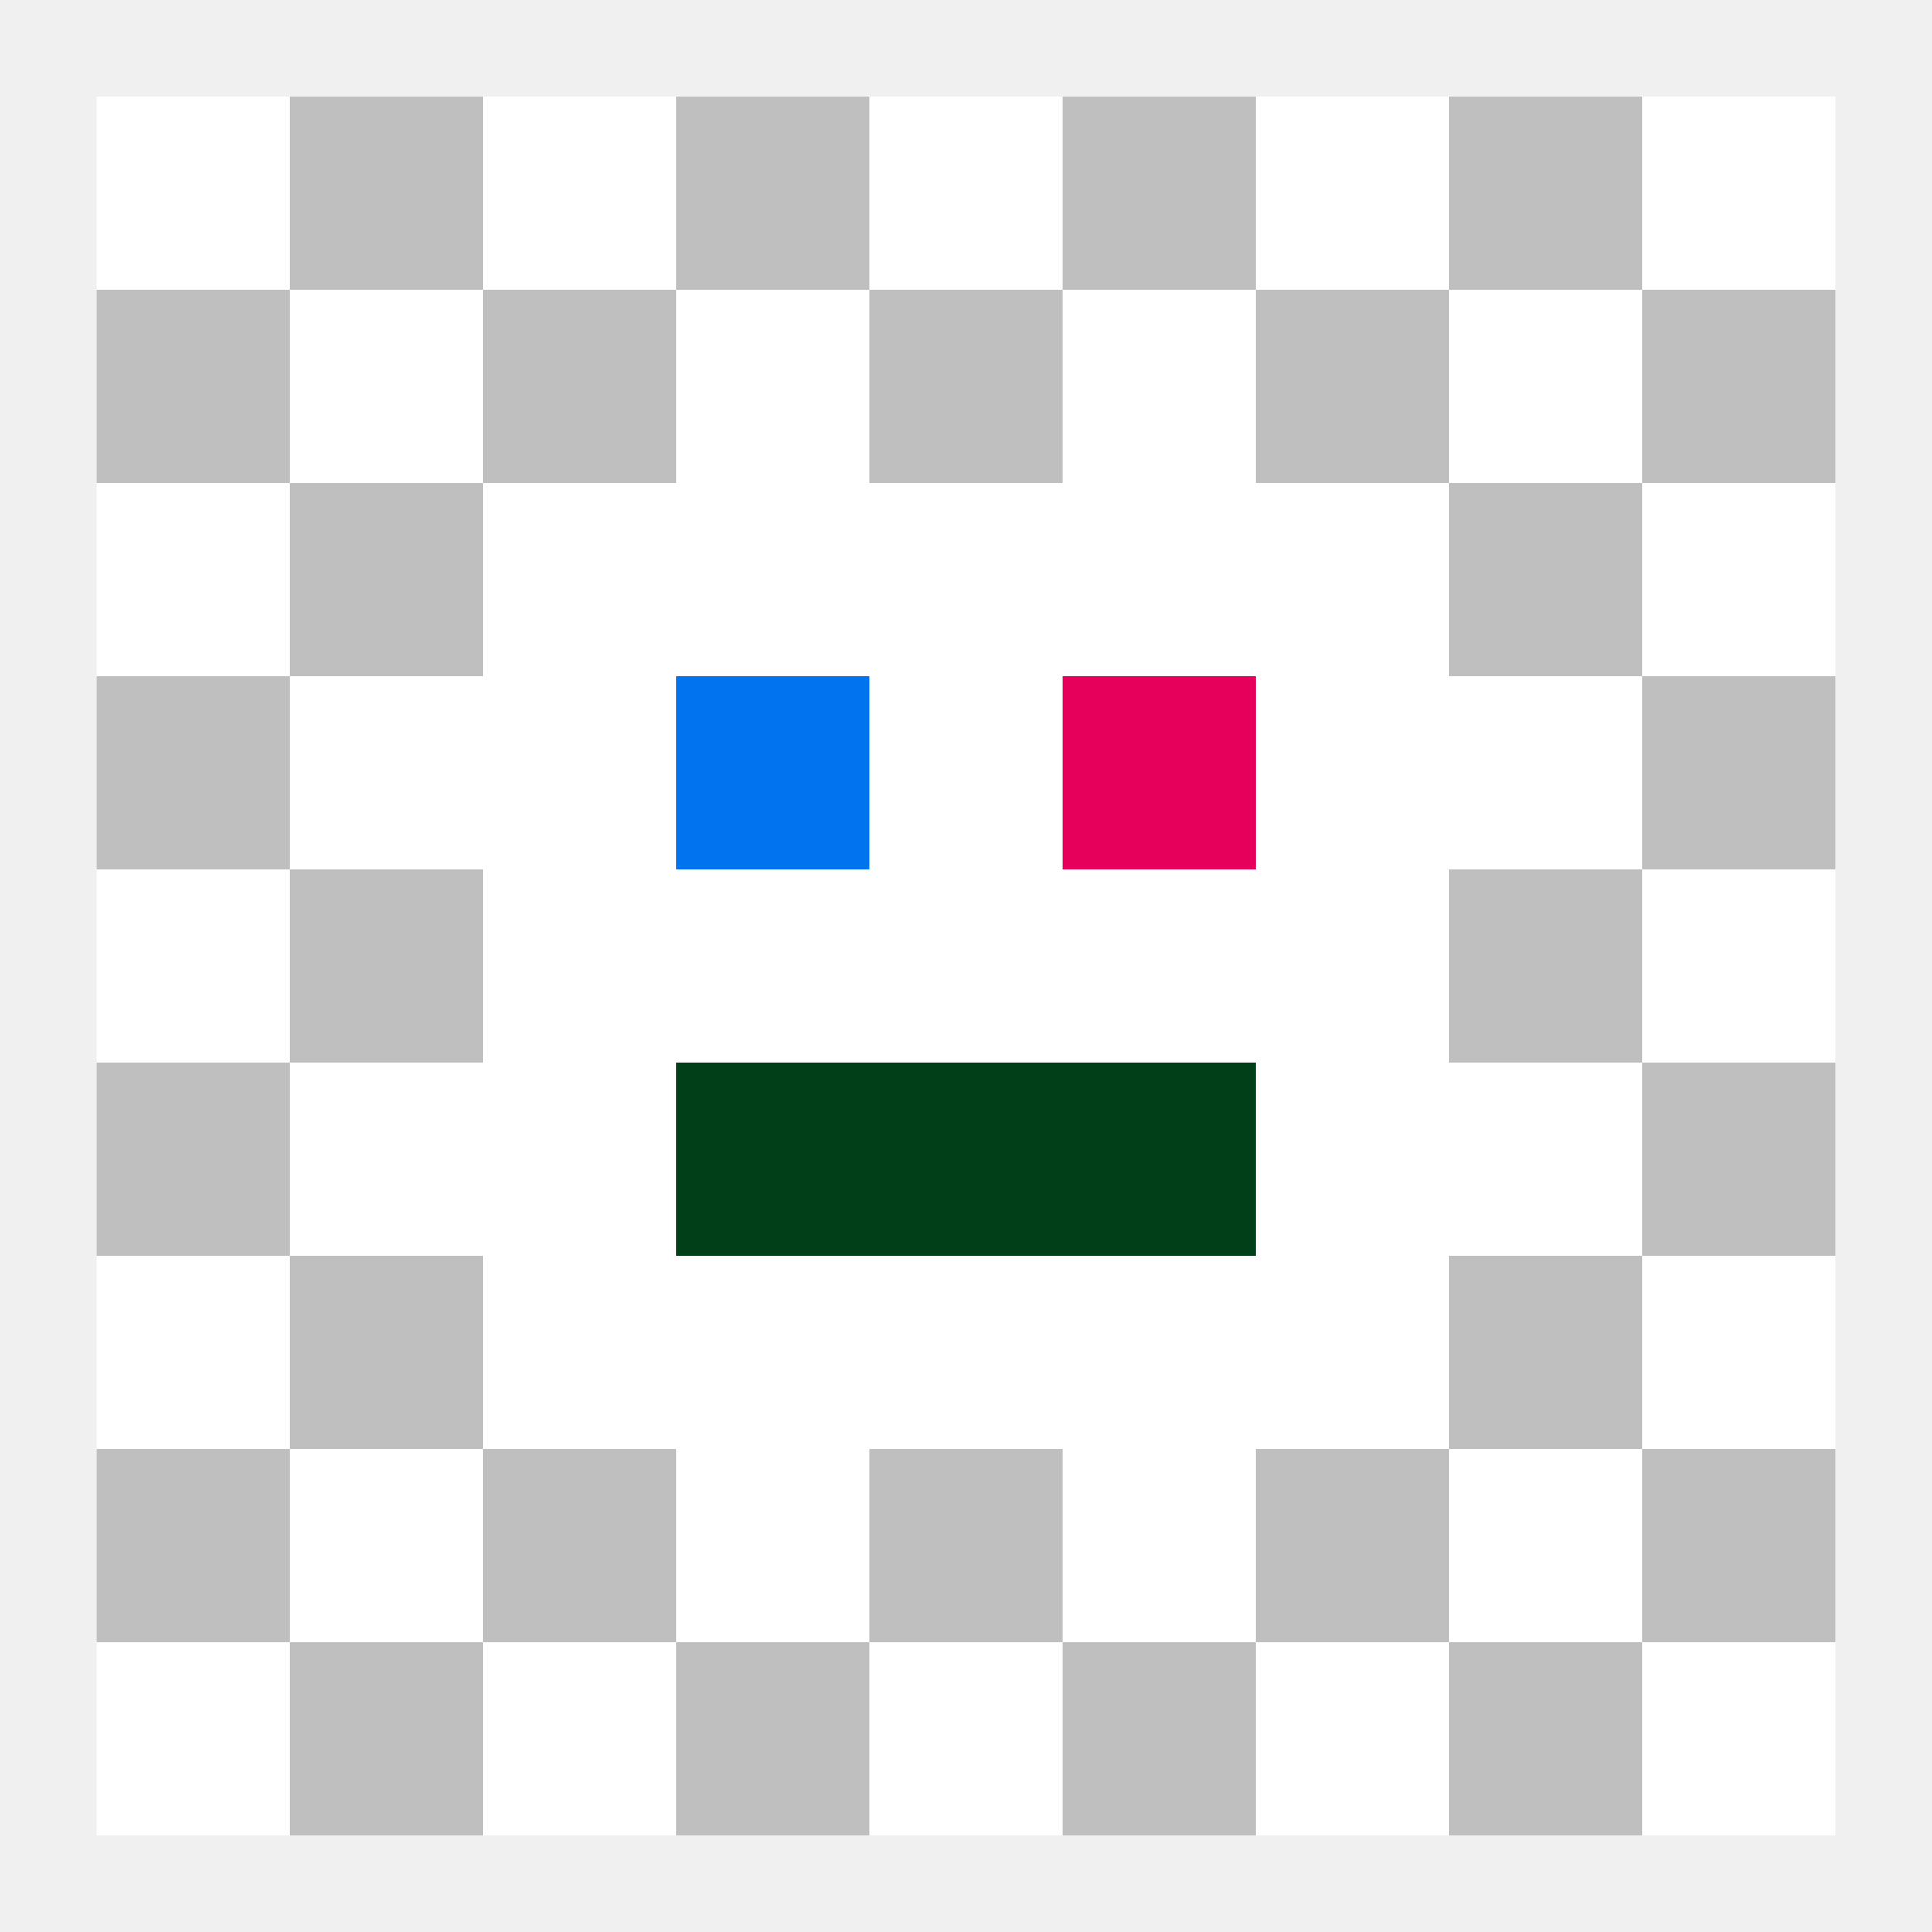
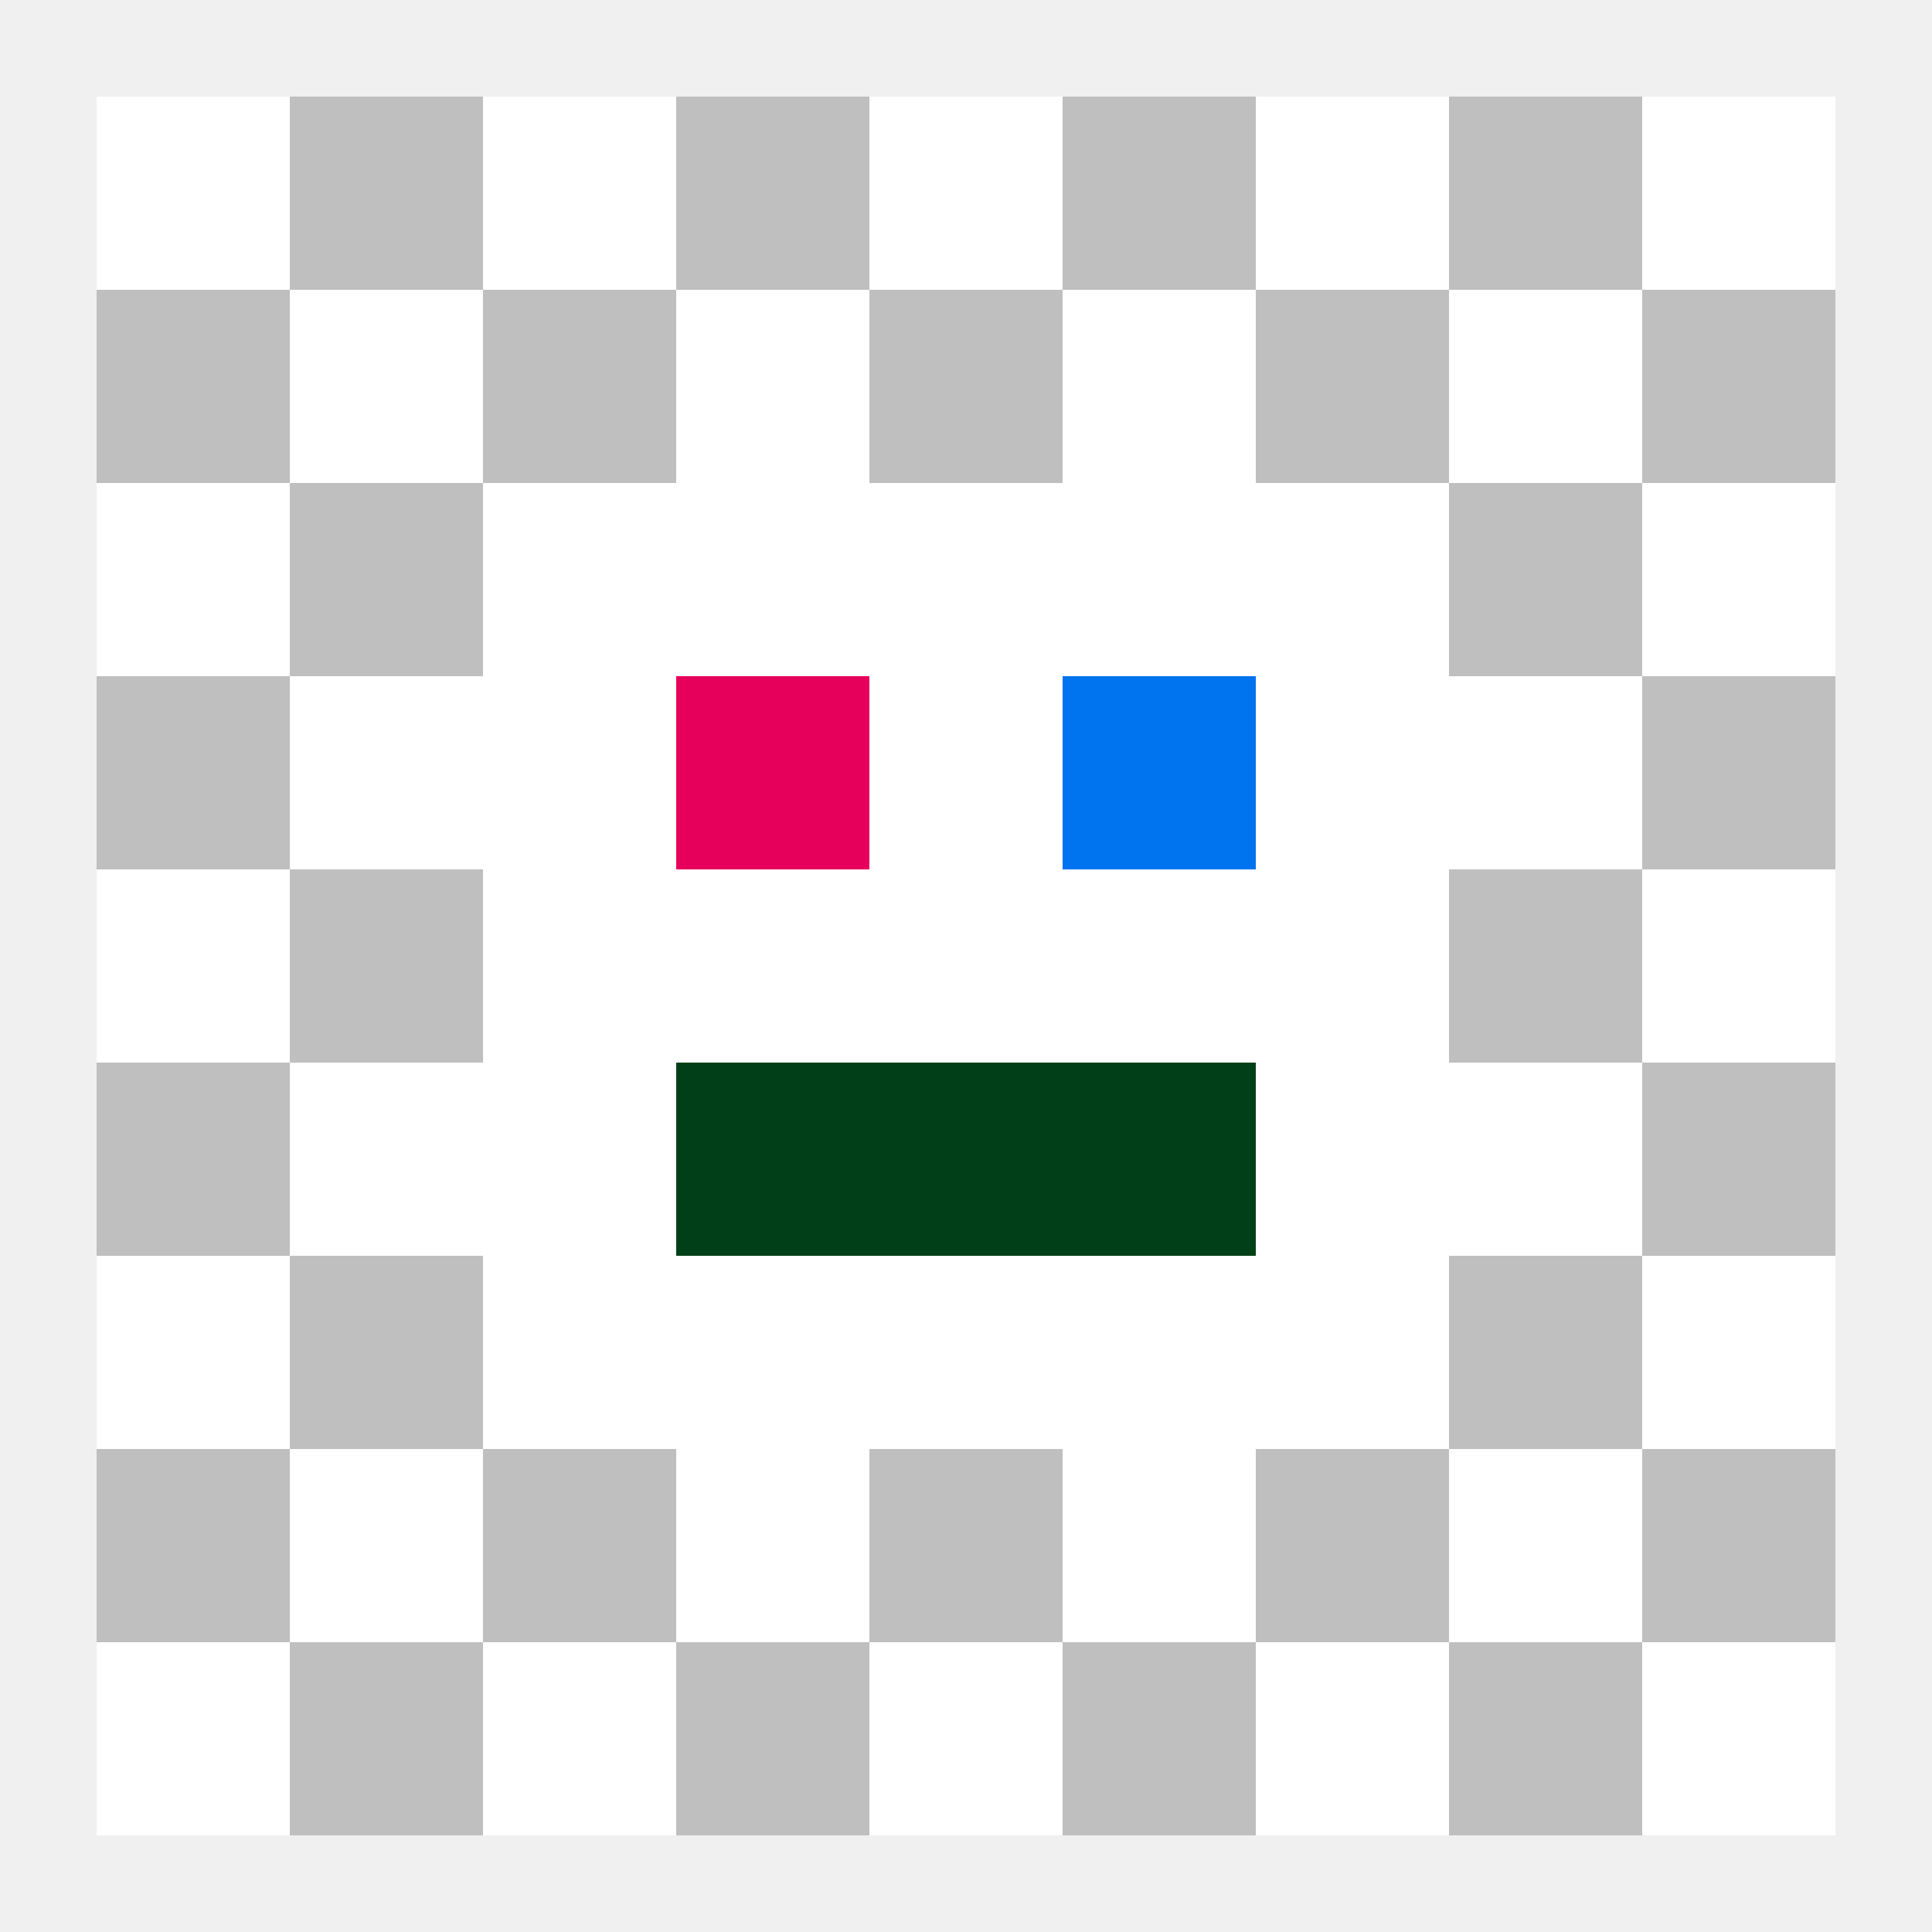
<svg xmlns="http://www.w3.org/2000/svg" viewBox="0 0 20 20" width="300" height="300">
  <g stroke="none" fill="#bfbfbf" transform="translate(9,9)">
    <path d="M-8,-8h18v18h-18Z" fill="#fff" />
-     <path d="M -2, -2h2v2h-2Z" fill="#0073ef" />
-     <path d="M  2, -2h2v2h-2Z" fill="#e7005b" />
+     <path d="M -2, -2h2v2h-2Z" fill="#e7005b" />
+     <path d="M  2, -2h2v2h-2Z" fill="#0073ef" />
    <path d="M -2,  2h2v2h-2Z M  0,  2h2v2h-2Z M  2,  2h2v2h-2Z" fill="#003f17" />
    <path d="M -4, -6h2v2h-2Z M  0, -6h2v2h-2Z M  4, -6h2v2h-2Z" />
    <path d="M -4,  6h2v2h-2Z M  0,  6h2v2h-2Z M  4,  6h2v2h-2Z" />
    <path d="M -6, -4h2v2h-2Z M -6,  0h2v2h-2Z M -6,  4h2v2h-2Z" />
    <path d="M  6, -4h2v2h-2Z M  6,  0h2v2h-2Z M  6,  4h2v2h-2Z" />
    <path d="M -8, -6h2v2h-2Z M -8, -2h2v2h-2Z M -8,  2h2v2h-2Z M -8,  6h2v2h-2Z" />
    <path d="M -6, -8h2v2h-2Z M -2, -8h2v2h-2Z M  2, -8h2v2h-2Z M  6, -8h2v2h-2Z" />
    <path d="M -6,  8h2v2h-2Z M -2,  8h2v2h-2Z M  2,  8h2v2h-2Z M  6,  8h2v2h-2Z" />
    <path d="M  8, -6h2v2h-2Z M  8, -2h2v2h-2Z M  8,  2h2v2h-2Z M  8,  6h2v2h-2Z" />
  </g>
</svg>
